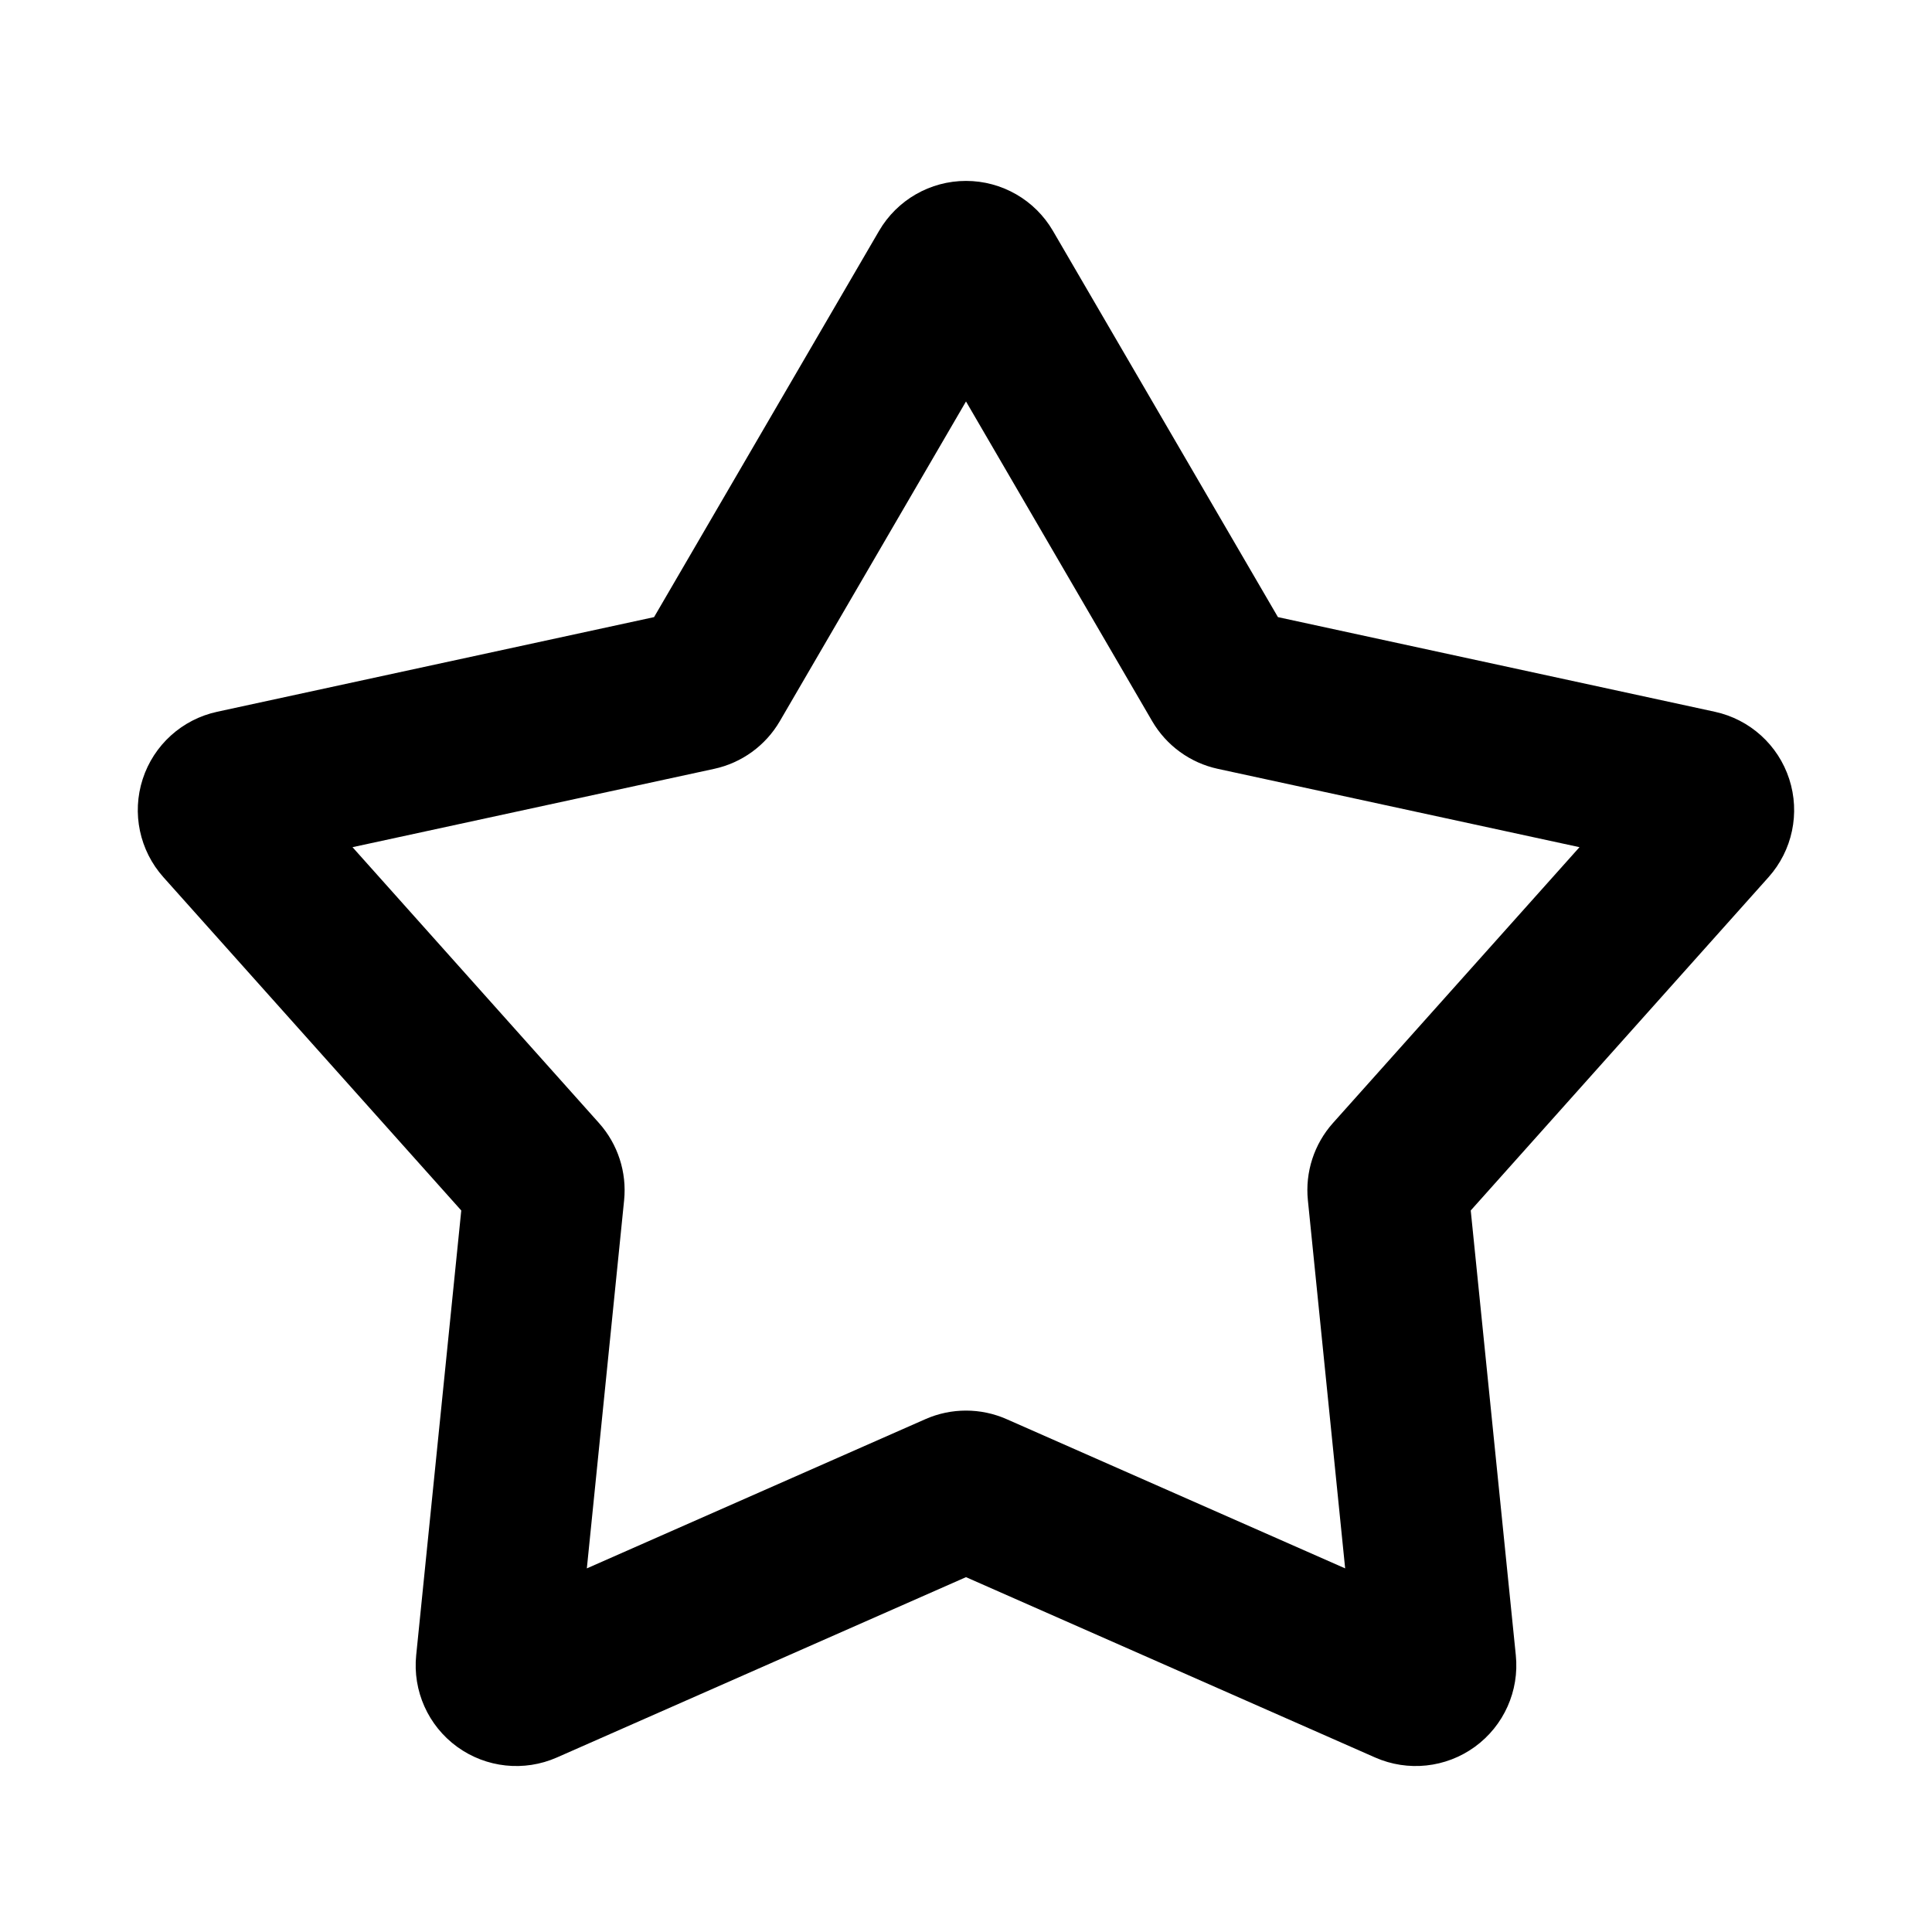
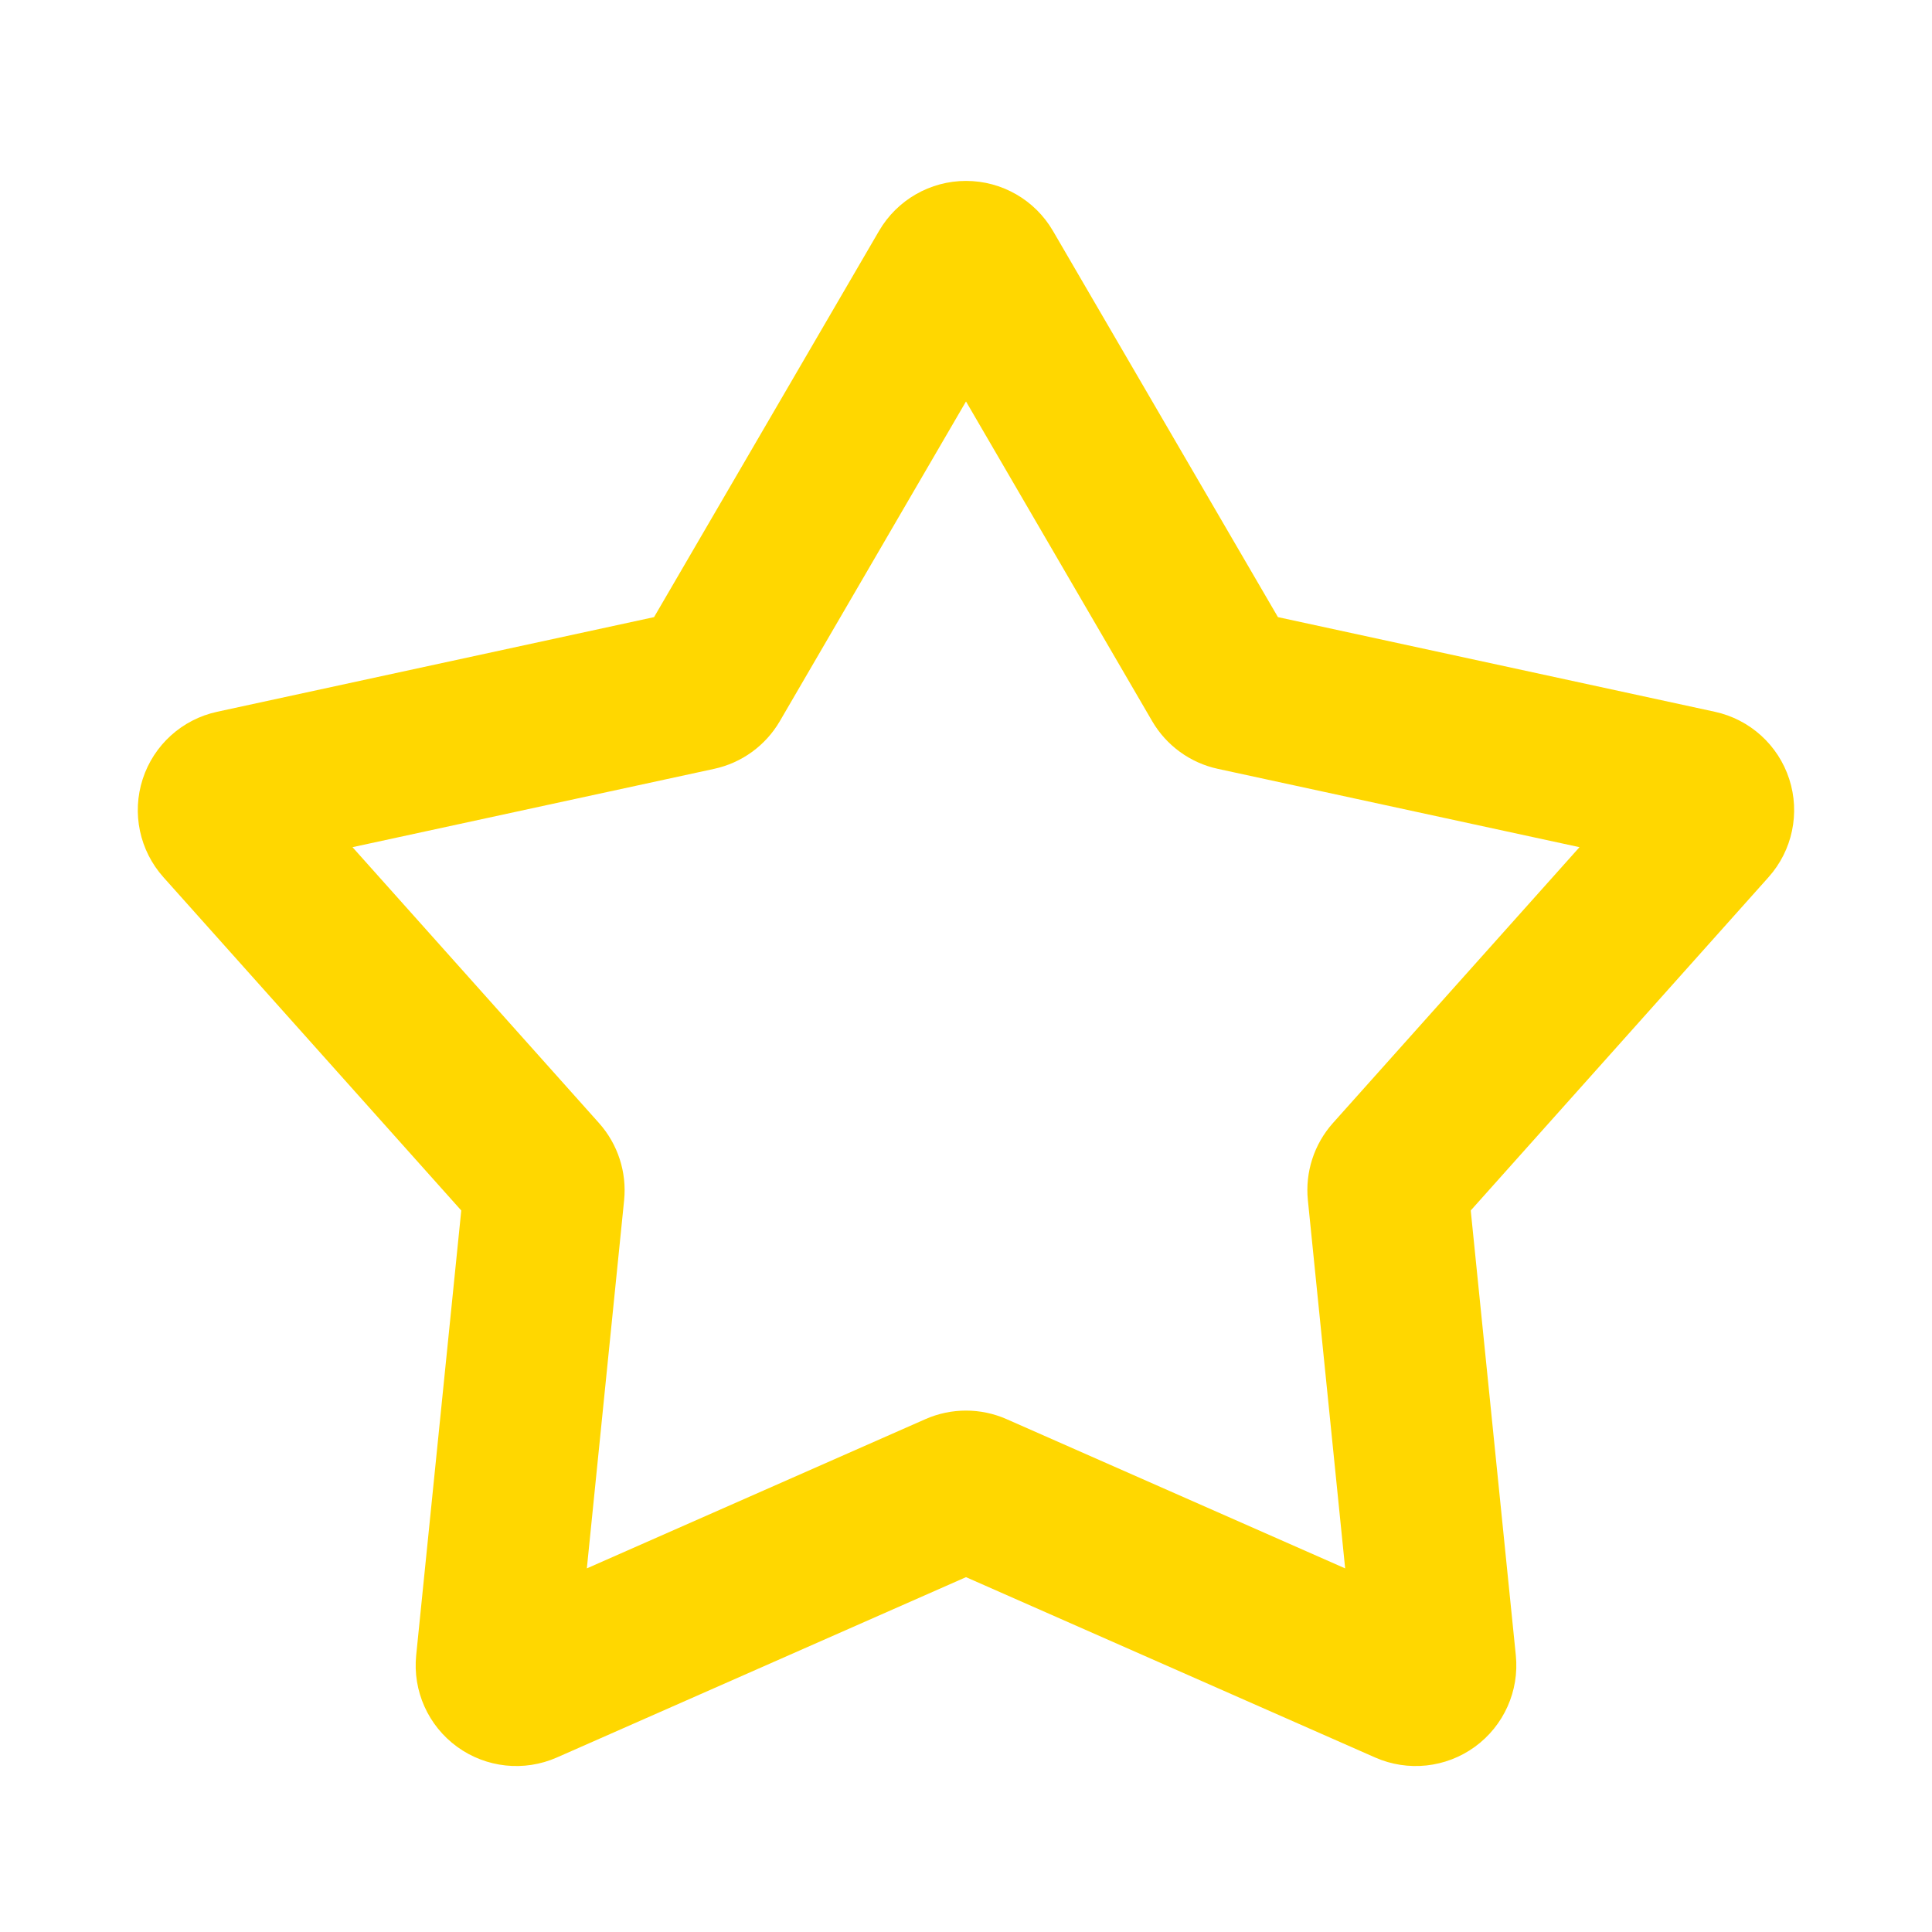
<svg xmlns="http://www.w3.org/2000/svg" viewBox="0 0 24 24" id="Star-Line--Streamline-Mingcute.svg">
  <g fill="none" fill-rule="evenodd">
    <path d="M24 0v24H0V0h24ZM12.593 23.258l-0.011 0.002 -0.071 0.035 -0.02 0.004 -0.014 -0.004 -0.071 -0.035c-0.01 -0.004 -0.019 -0.001 -0.024 0.005l-0.004 0.01 -0.017 0.428 0.005 0.02 0.01 0.013 0.104 0.074 0.015 0.004 0.012 -0.004 0.104 -0.074 0.012 -0.016 0.004 -0.017 -0.017 -0.427c-0.002 -0.01 -0.009 -0.017 -0.017 -0.018Zm0.265 -0.113 -0.013 0.002 -0.185 0.093 -0.01 0.01 -0.003 0.011 0.018 0.43 0.005 0.012 0.008 0.007 0.201 0.093c0.012 0.004 0.023 0 0.029 -0.008l0.004 -0.014 -0.034 -0.614c-0.003 -0.012 -0.01 -0.02 -0.02 -0.022Zm-0.715 0.002a0.023 0.023 0 0 0 -0.027 0.006l-0.006 0.014 -0.034 0.614c0 0.012 0.007 0.02 0.017 0.024l0.015 -0.002 0.201 -0.093 0.01 -0.008 0.004 -0.011 0.017 -0.43 -0.003 -0.012 -0.01 -0.01 -0.184 -0.092Z" stroke-width="1" />
-     <path fill="#000000" d="M10.92 2.868a1.25 1.25 0 0 1 2.16 0l2.795 4.798 5.428 1.176a1.25 1.25 0 0 1 0.667 2.054l-3.7 4.141 0.56 5.525a1.25 1.25 0 0 1 -1.748 1.27L12 19.592l-5.082 2.24a1.25 1.25 0 0 1 -1.748 -1.27l0.56 -5.525 -3.7 -4.14a1.25 1.25 0 0 1 0.667 -2.055l5.428 -1.176 2.795 -4.798ZM12 4.987 9.687 8.959a1.25 1.25 0 0 1 -0.816 0.592l-4.492 0.973 3.062 3.427c0.234 0.262 0.347 0.61 0.312 0.959l-0.463 4.573 4.206 -1.854a1.25 1.25 0 0 1 1.008 0l4.206 1.854 -0.463 -4.573a1.25 1.25 0 0 1 0.311 -0.959l3.063 -3.427 -4.492 -0.973a1.25 1.25 0 0 1 -0.816 -0.592L12 4.987Z" stroke-width="1" />
+     <path fill="#FFD700" d="M10.92 2.868a1.25 1.25 0 0 1 2.16 0l2.795 4.798 5.428 1.176a1.25 1.25 0 0 1 0.667 2.054l-3.7 4.141 0.56 5.525a1.25 1.25 0 0 1 -1.748 1.27L12 19.592l-5.082 2.24a1.25 1.25 0 0 1 -1.748 -1.27l0.56 -5.525 -3.7 -4.14a1.25 1.25 0 0 1 0.667 -2.055l5.428 -1.176 2.795 -4.798ZM12 4.987 9.687 8.959a1.25 1.25 0 0 1 -0.816 0.592l-4.492 0.973 3.062 3.427c0.234 0.262 0.347 0.61 0.312 0.959l-0.463 4.573 4.206 -1.854a1.25 1.25 0 0 1 1.008 0l4.206 1.854 -0.463 -4.573a1.25 1.25 0 0 1 0.311 -0.959l3.063 -3.427 -4.492 -0.973a1.25 1.25 0 0 1 -0.816 -0.592L12 4.987Z" stroke-width="1" />
  </g>
</svg>
